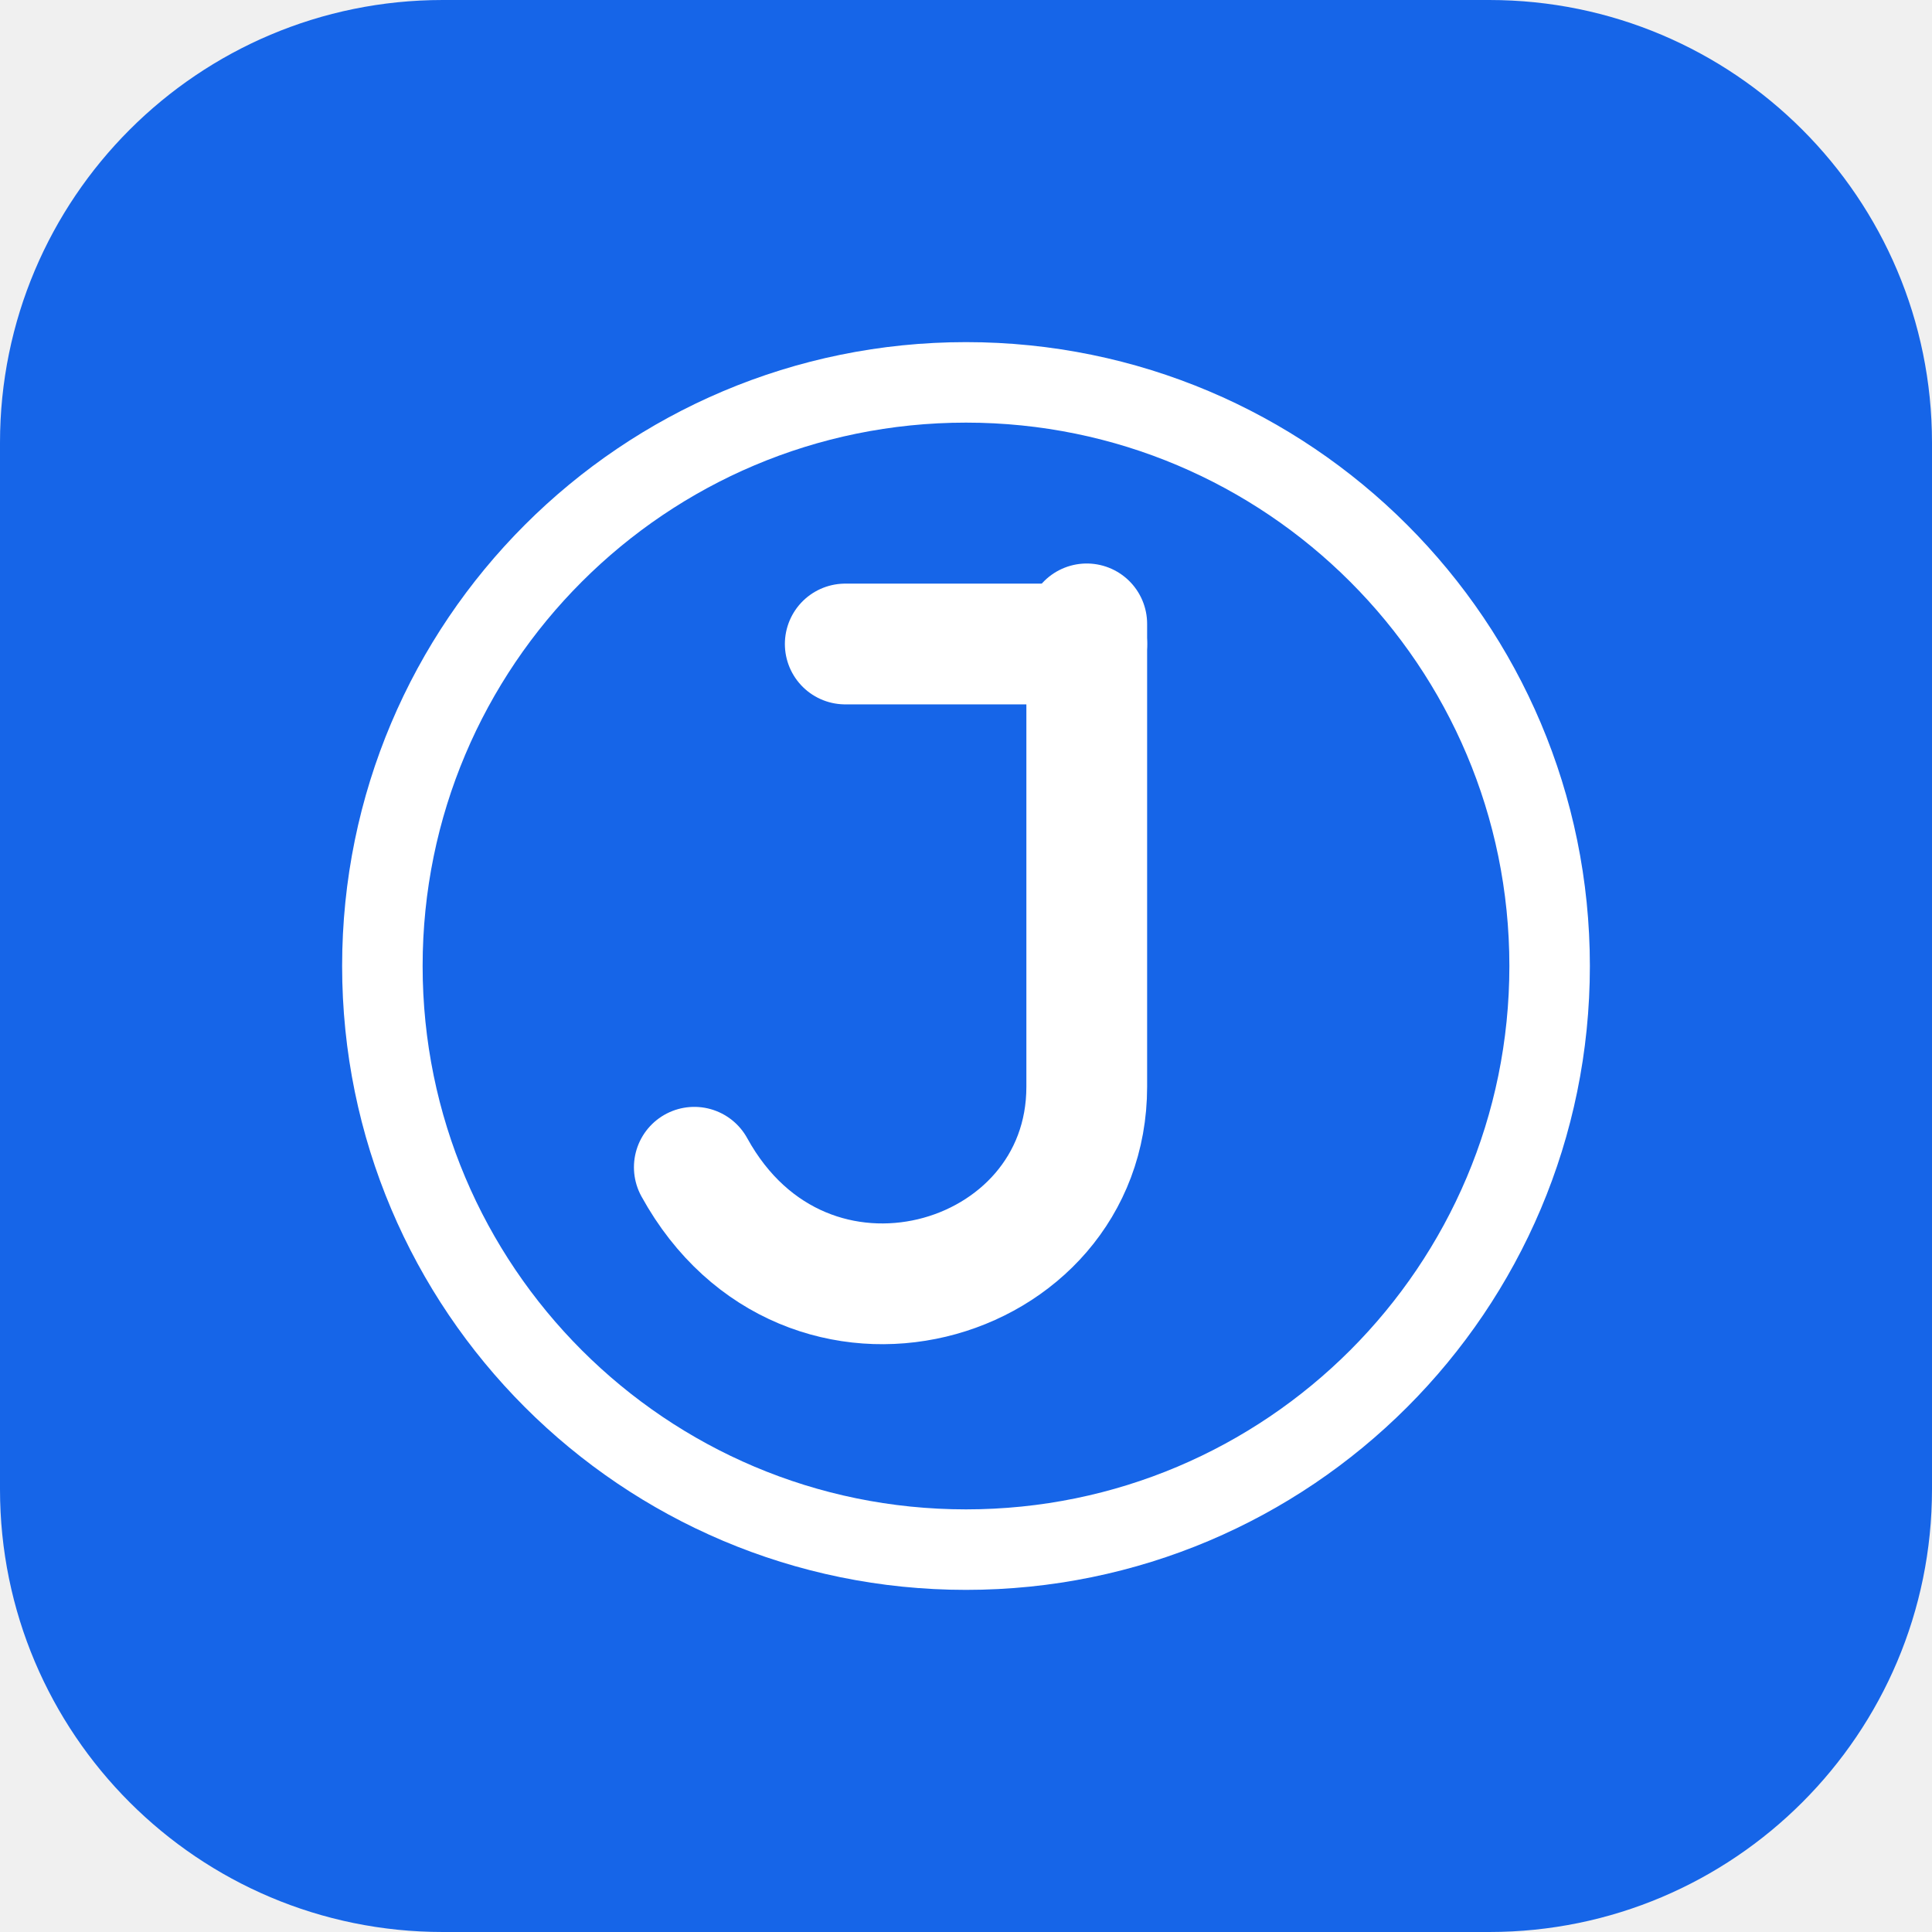
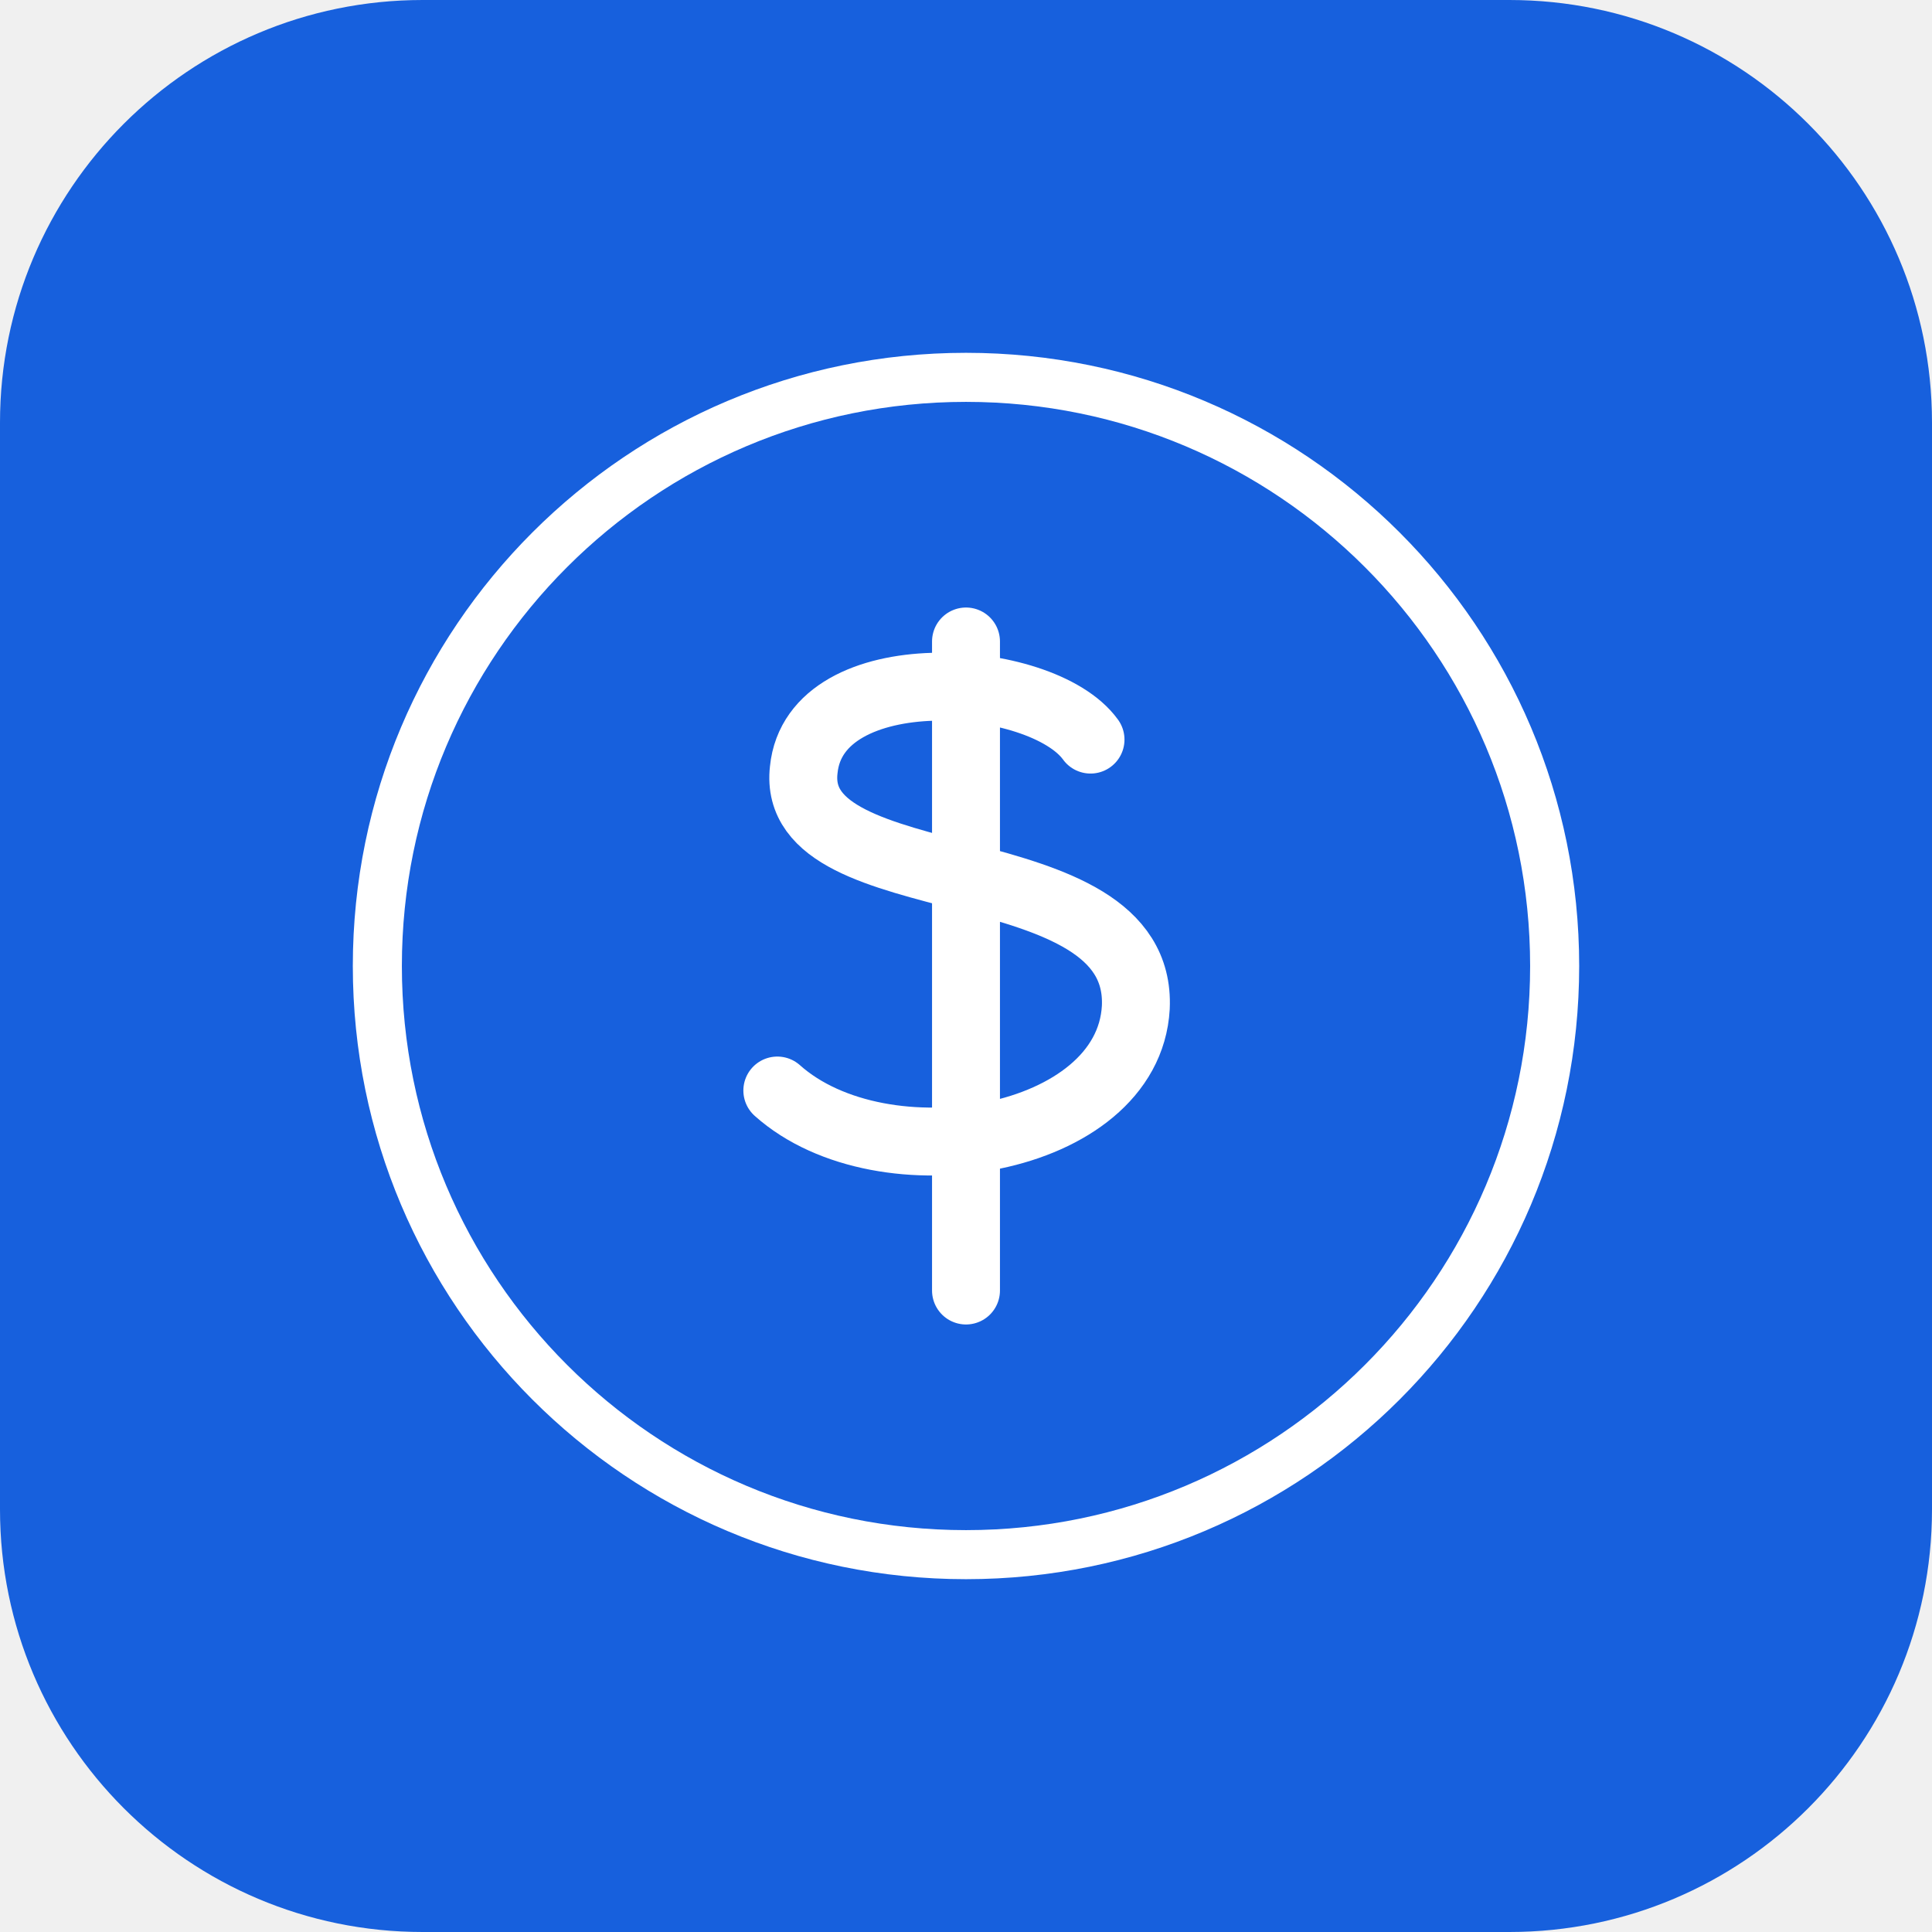
- <svg xmlns="http://www.w3.org/2000/svg" viewBox="0 0 192 192">
-   <rect width="192" height="192" rx="44" fill="#1665e8" />
-   <circle cx="96" cy="96" r="58" fill="none" stroke="#fff" stroke-width="8" />
-   <path d="M108 62v46c0 20-28 28-39 8" fill="none" stroke="#fff" stroke-width="12" stroke-linecap="round" />
-   <path d="M84 64h24" stroke="#fff" stroke-width="12" stroke-linecap="round" />
+ <svg xmlns="http://www.w3.org/2000/svg" viewBox="0 0 512 512">
+   <rect width="512" height="512" rx="112" fill="#1760dd" />
+   <circle cx="256" cy="256" r="156" fill="none" stroke="#fff" stroke-width="13" />
+   <path d="M289 196c-13-18-73-22-76 8-4 35 90 20 88 63-2 36-67 47-95 22m50-119v172" fill="none" stroke="#fff" stroke-width="18" stroke-linecap="round" />
</svg>
